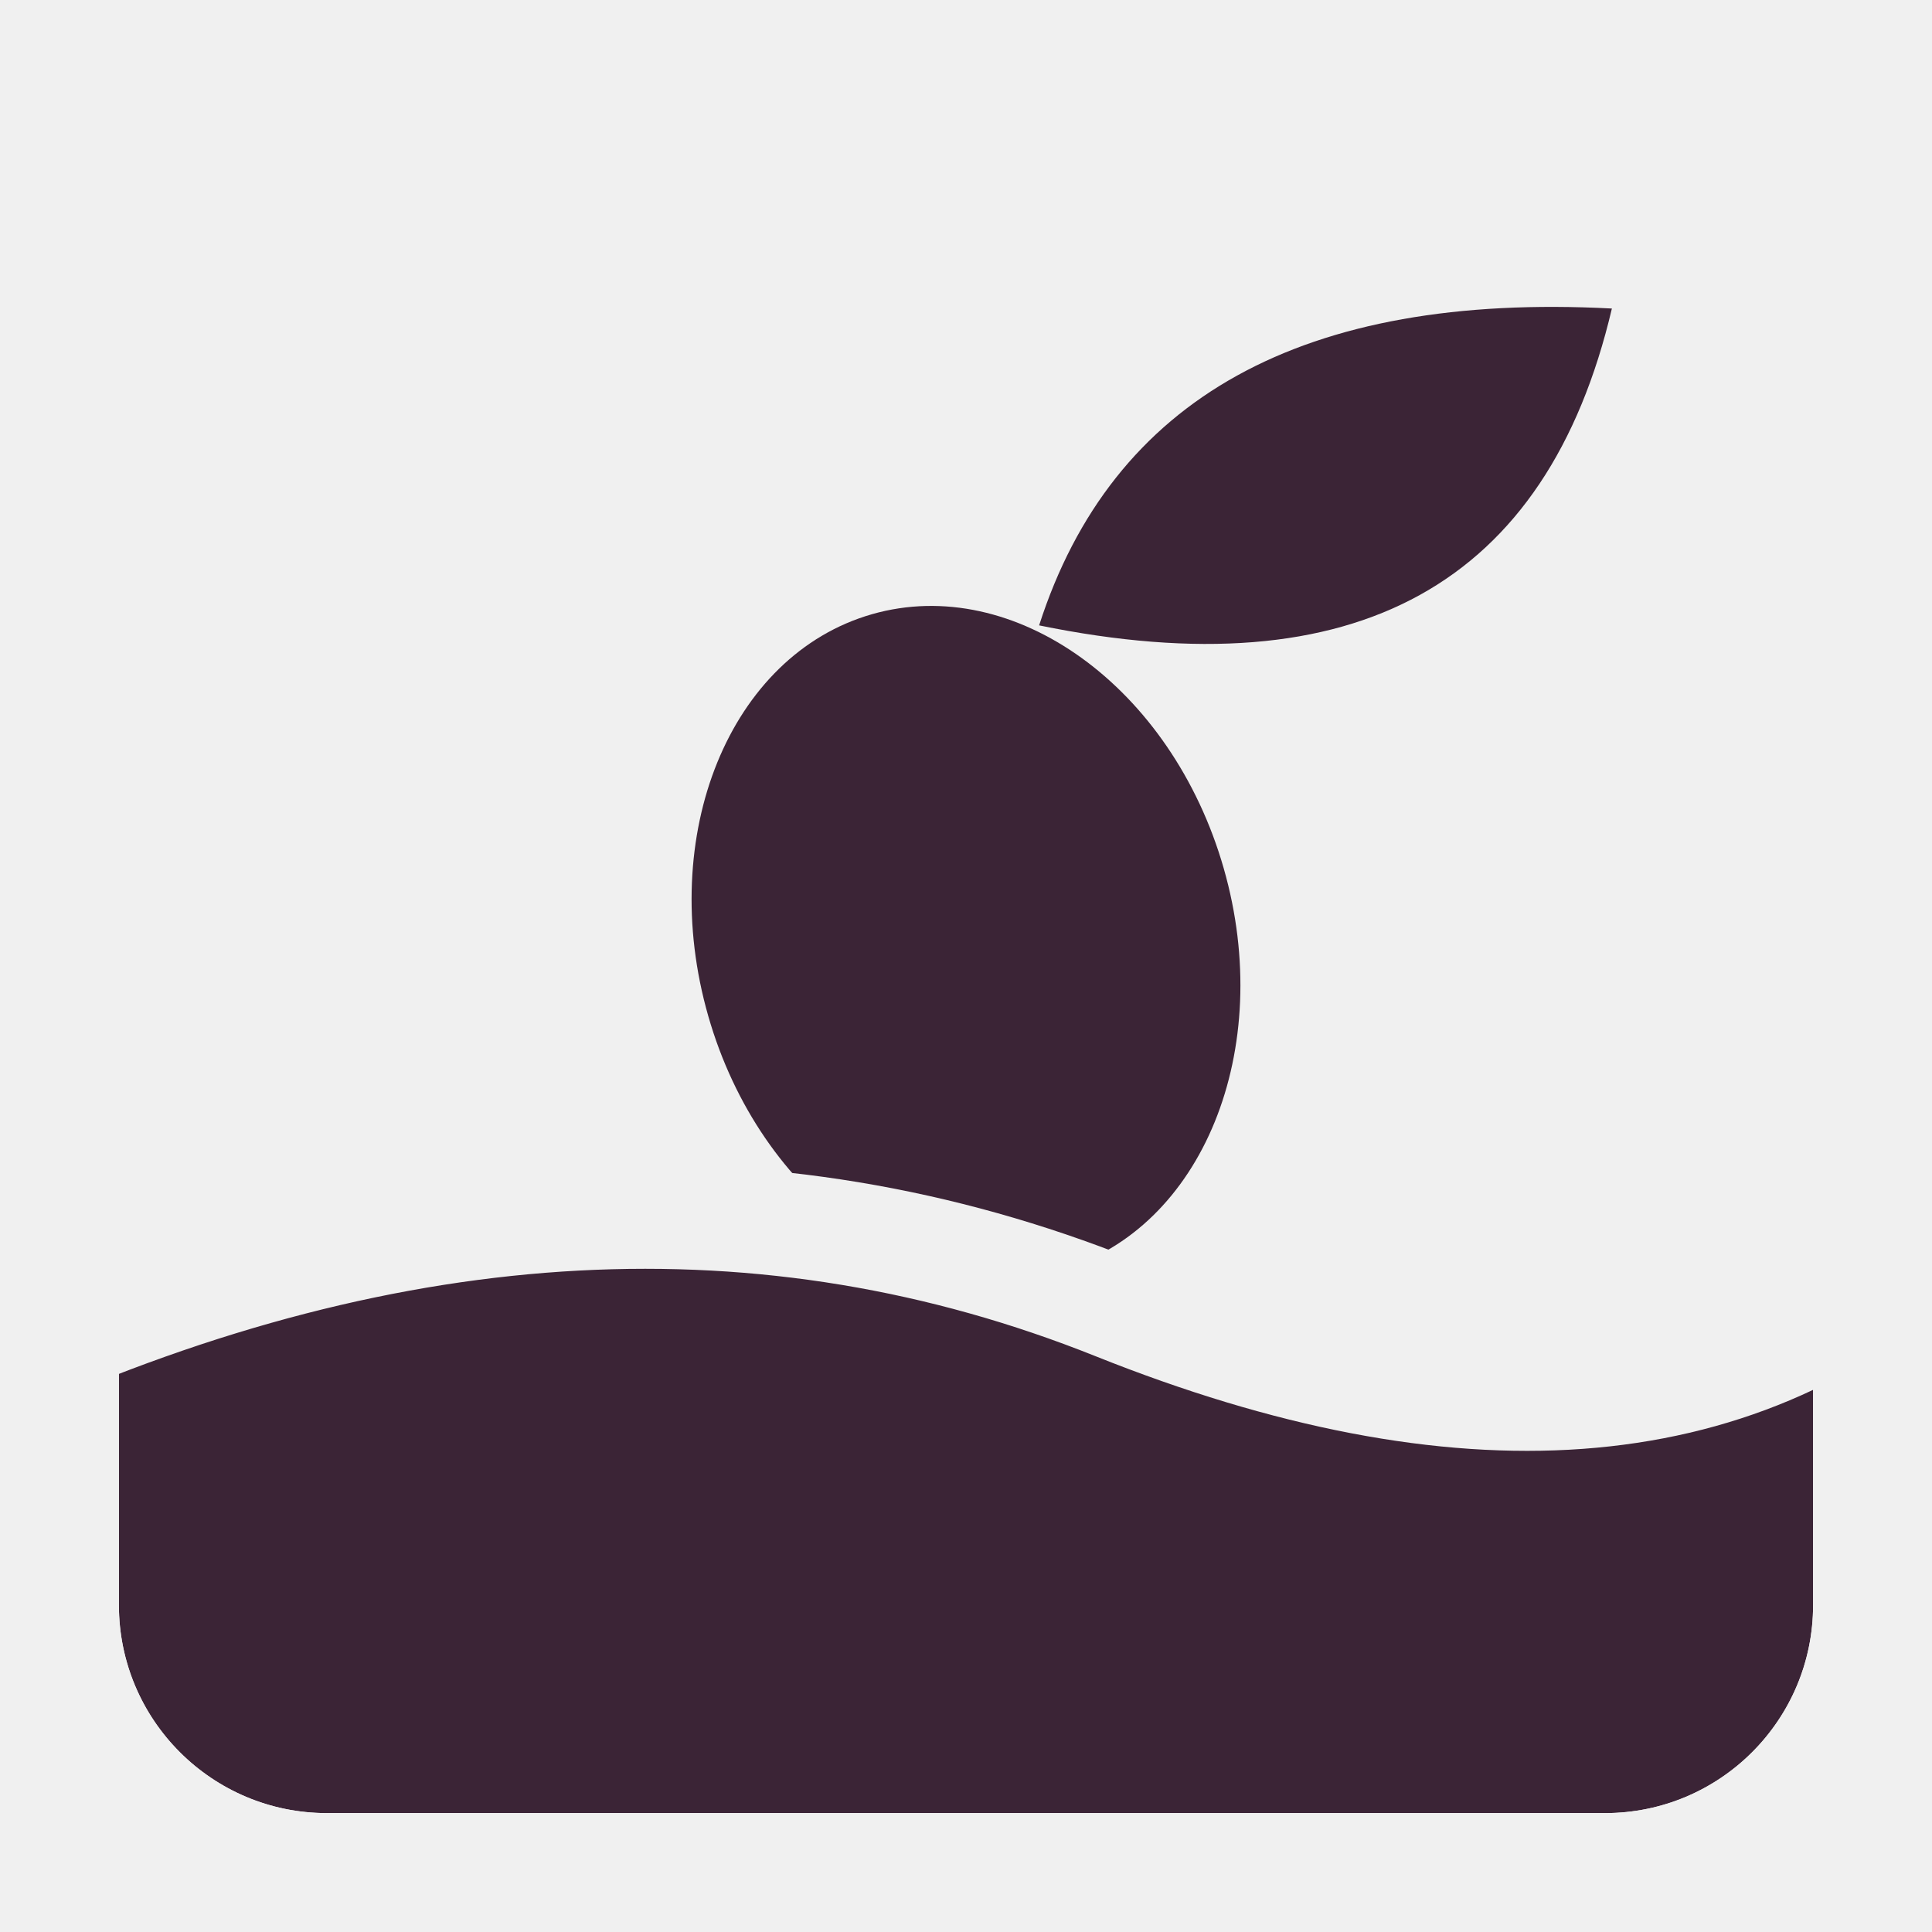
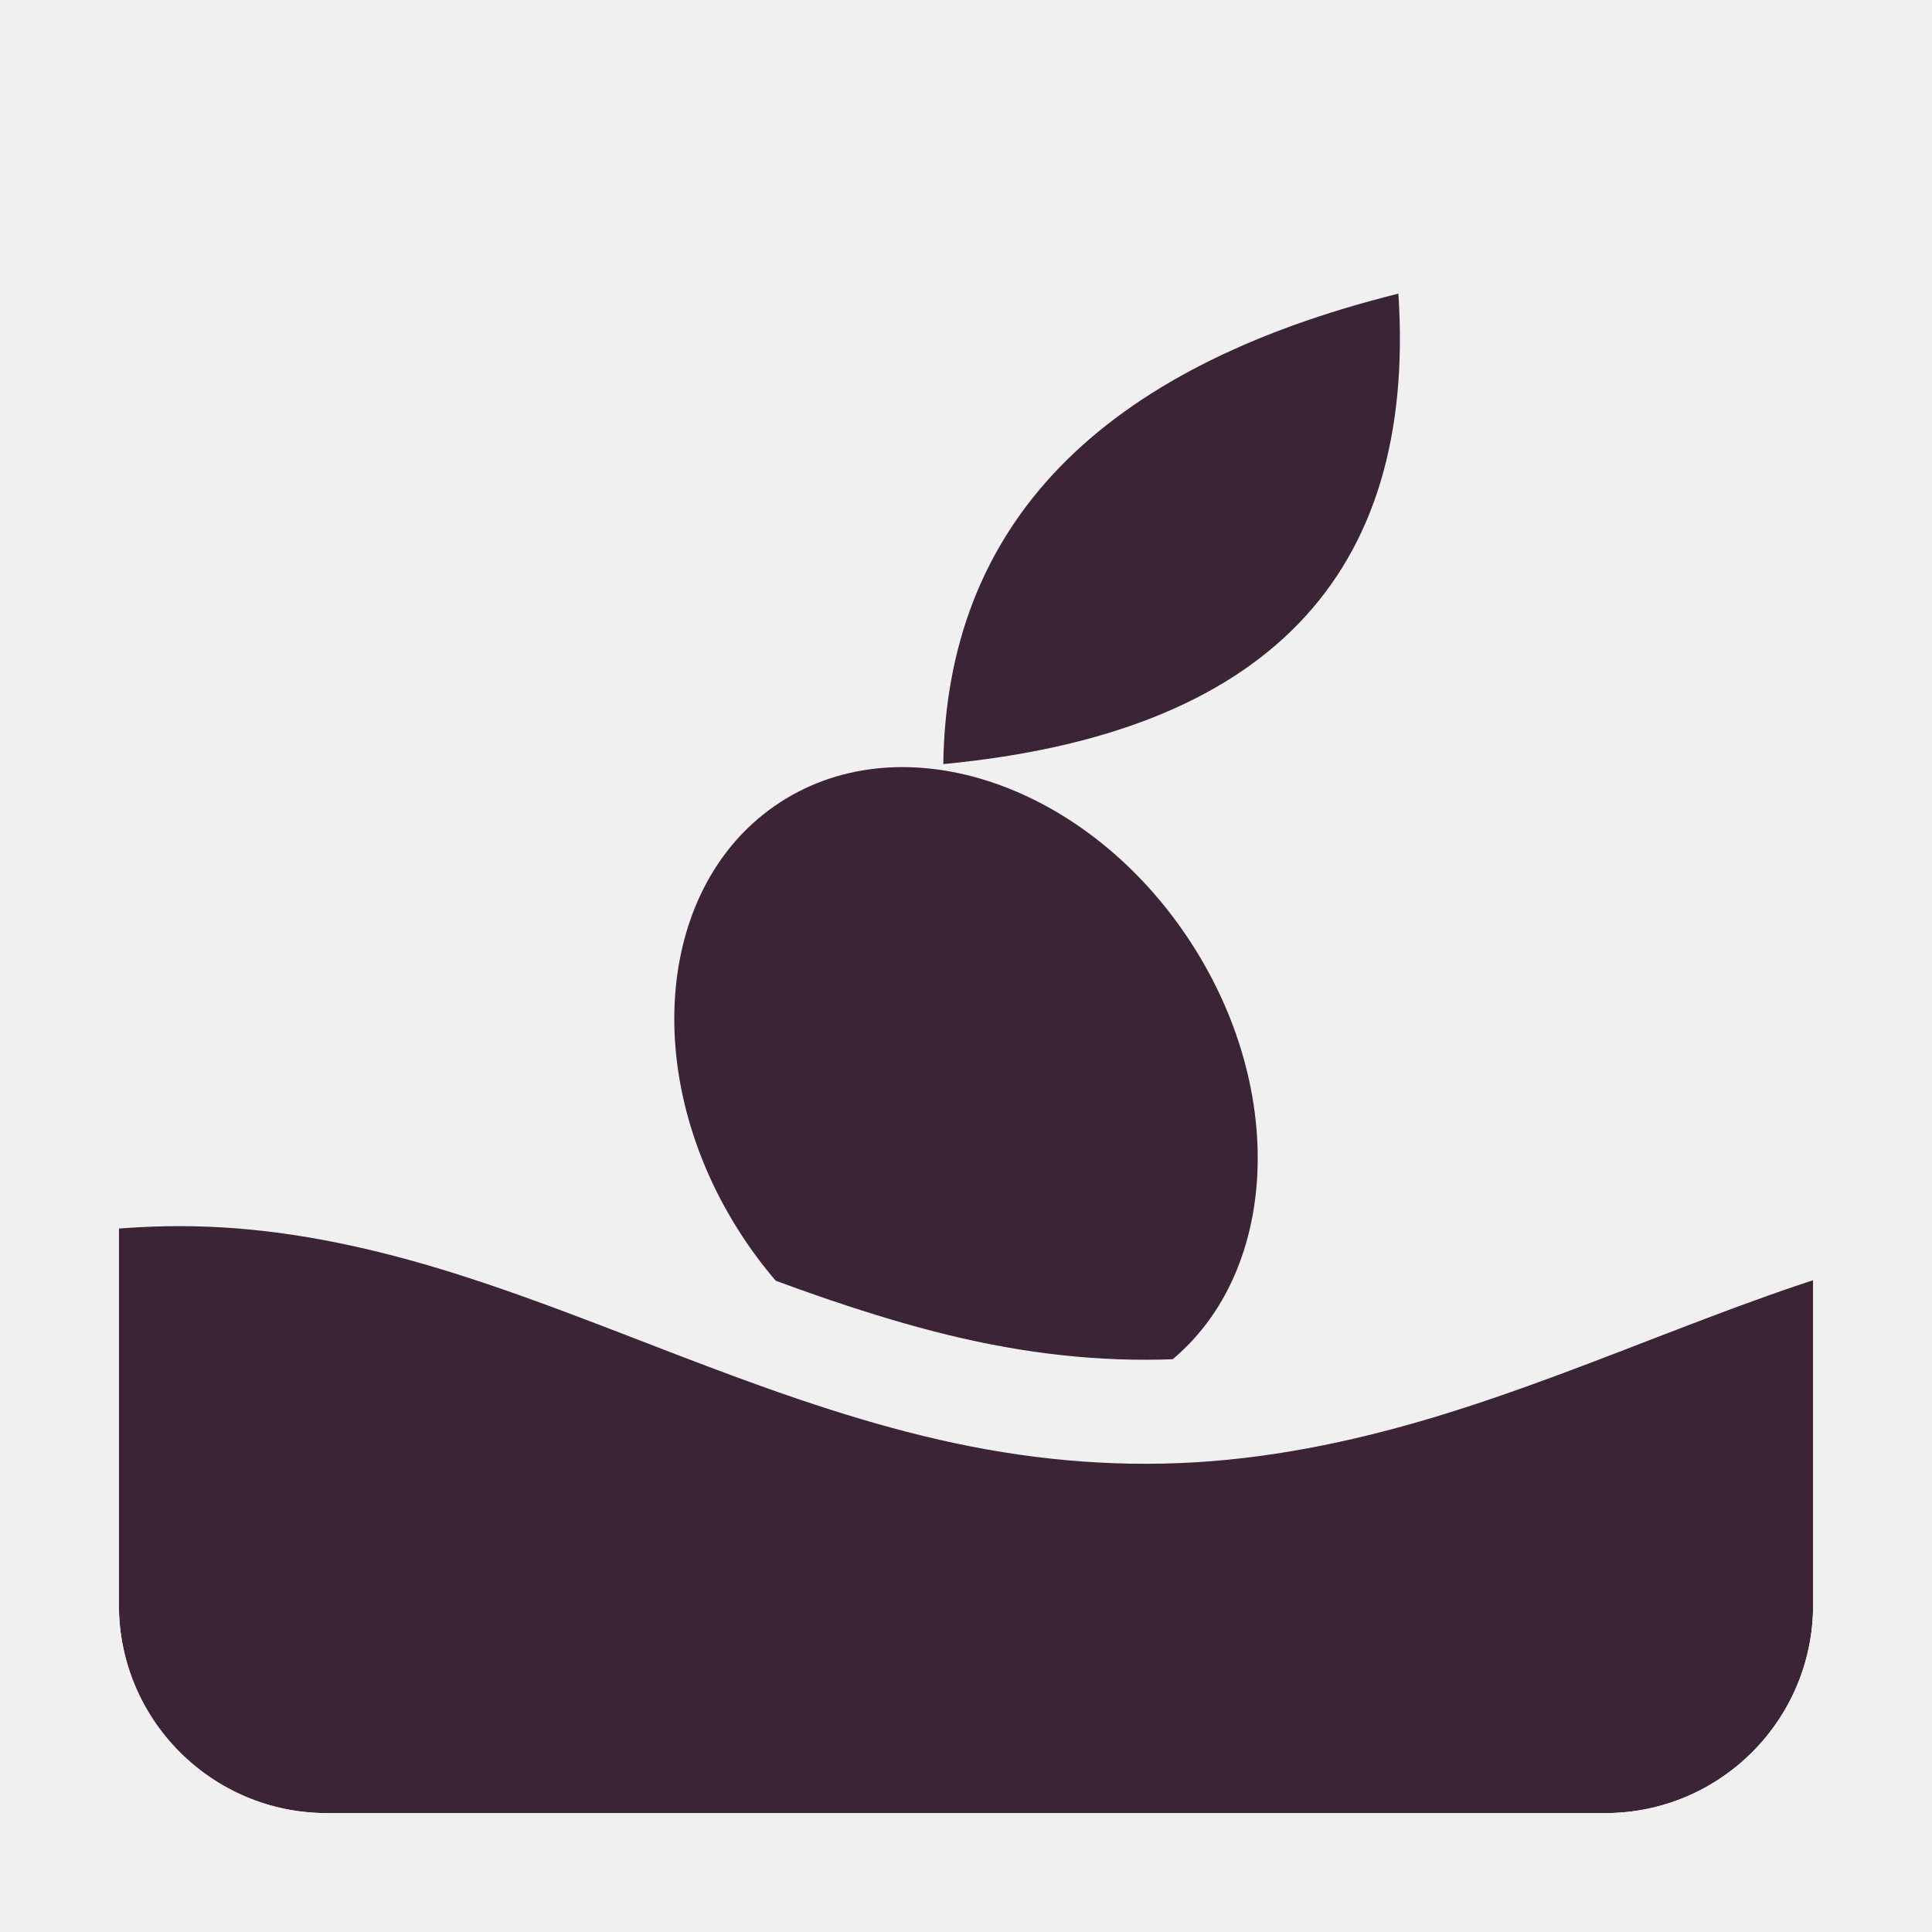
<svg xmlns="http://www.w3.org/2000/svg" width="512" height="512" viewBox="0 0 130 130" role="img" aria-label="Mazono">
  <defs>
    <clipPath id="safe">
      <rect x="8" y="8" width="114" height="114" rx="14" />
    </clipPath>
    <mask id="gap">
      <rect width="130" height="130" fill="#fff" />
-       <path d="M0 92Q40 74 75 88T130 84" fill="none" stroke="#000" stroke-width="7" />
+       <path d="M0 80.31C5.42 79.16 10.83 78.74 16.25 79.17C21.67 79.60 27.08 80.86 32.50 82.62C37.92 84.37 43.33 86.58 48.75 88.63C54.17 90.68 59.58 92.54 65.00 93.69C70.42 94.84 75.83 95.26 81.25 94.83C86.67 94.40 92.08 93.14 97.50 91.38C102.92 89.63 108.33 87.42 113.75 85.37C119.17 83.32 124.58 81.46 130.00 80.31" fill="none" stroke="#000" stroke-width="7" />
    </mask>
  </defs>
  <g clip-path="url(#safe)" mask="url(#gap)" fill="#3B2436">
    <g transform="translate(65 88) scale(0.82) translate(-65 -88)">
-       <ellipse cx="65" cy="58" rx="22" ry="28" transform="rotate(-16 65 58)" />
-       <path d="M71 32Q80 4 118 6Q110 40 71 32Z" />
+       <g transform="translate(0 12) rotate(-17 65 58)">
+         <ellipse cx="65" cy="58" rx="22" ry="28" transform="rotate(-16 65 58)" />
+         <path d="M71 32Q80 4 118 6Q110 40 71 32Z" />
+       </g>
    </g>
-     <path d="M0 92Q40 74 75 88T130 84V130H0Z" />
+     <path d="M0 80.31C5.42 79.16 10.83 78.74 16.25 79.17C21.67 79.60 27.08 80.86 32.50 82.62C37.92 84.37 43.33 86.58 48.75 88.63C54.17 90.68 59.58 92.54 65.00 93.69C70.42 94.84 75.83 95.26 81.25 94.83C86.67 94.40 92.08 93.14 97.50 91.38C102.92 89.63 108.33 87.42 113.75 85.37C119.17 83.32 124.58 81.46 130.00 80.31V130H0Z" />
  </g>
</svg>
